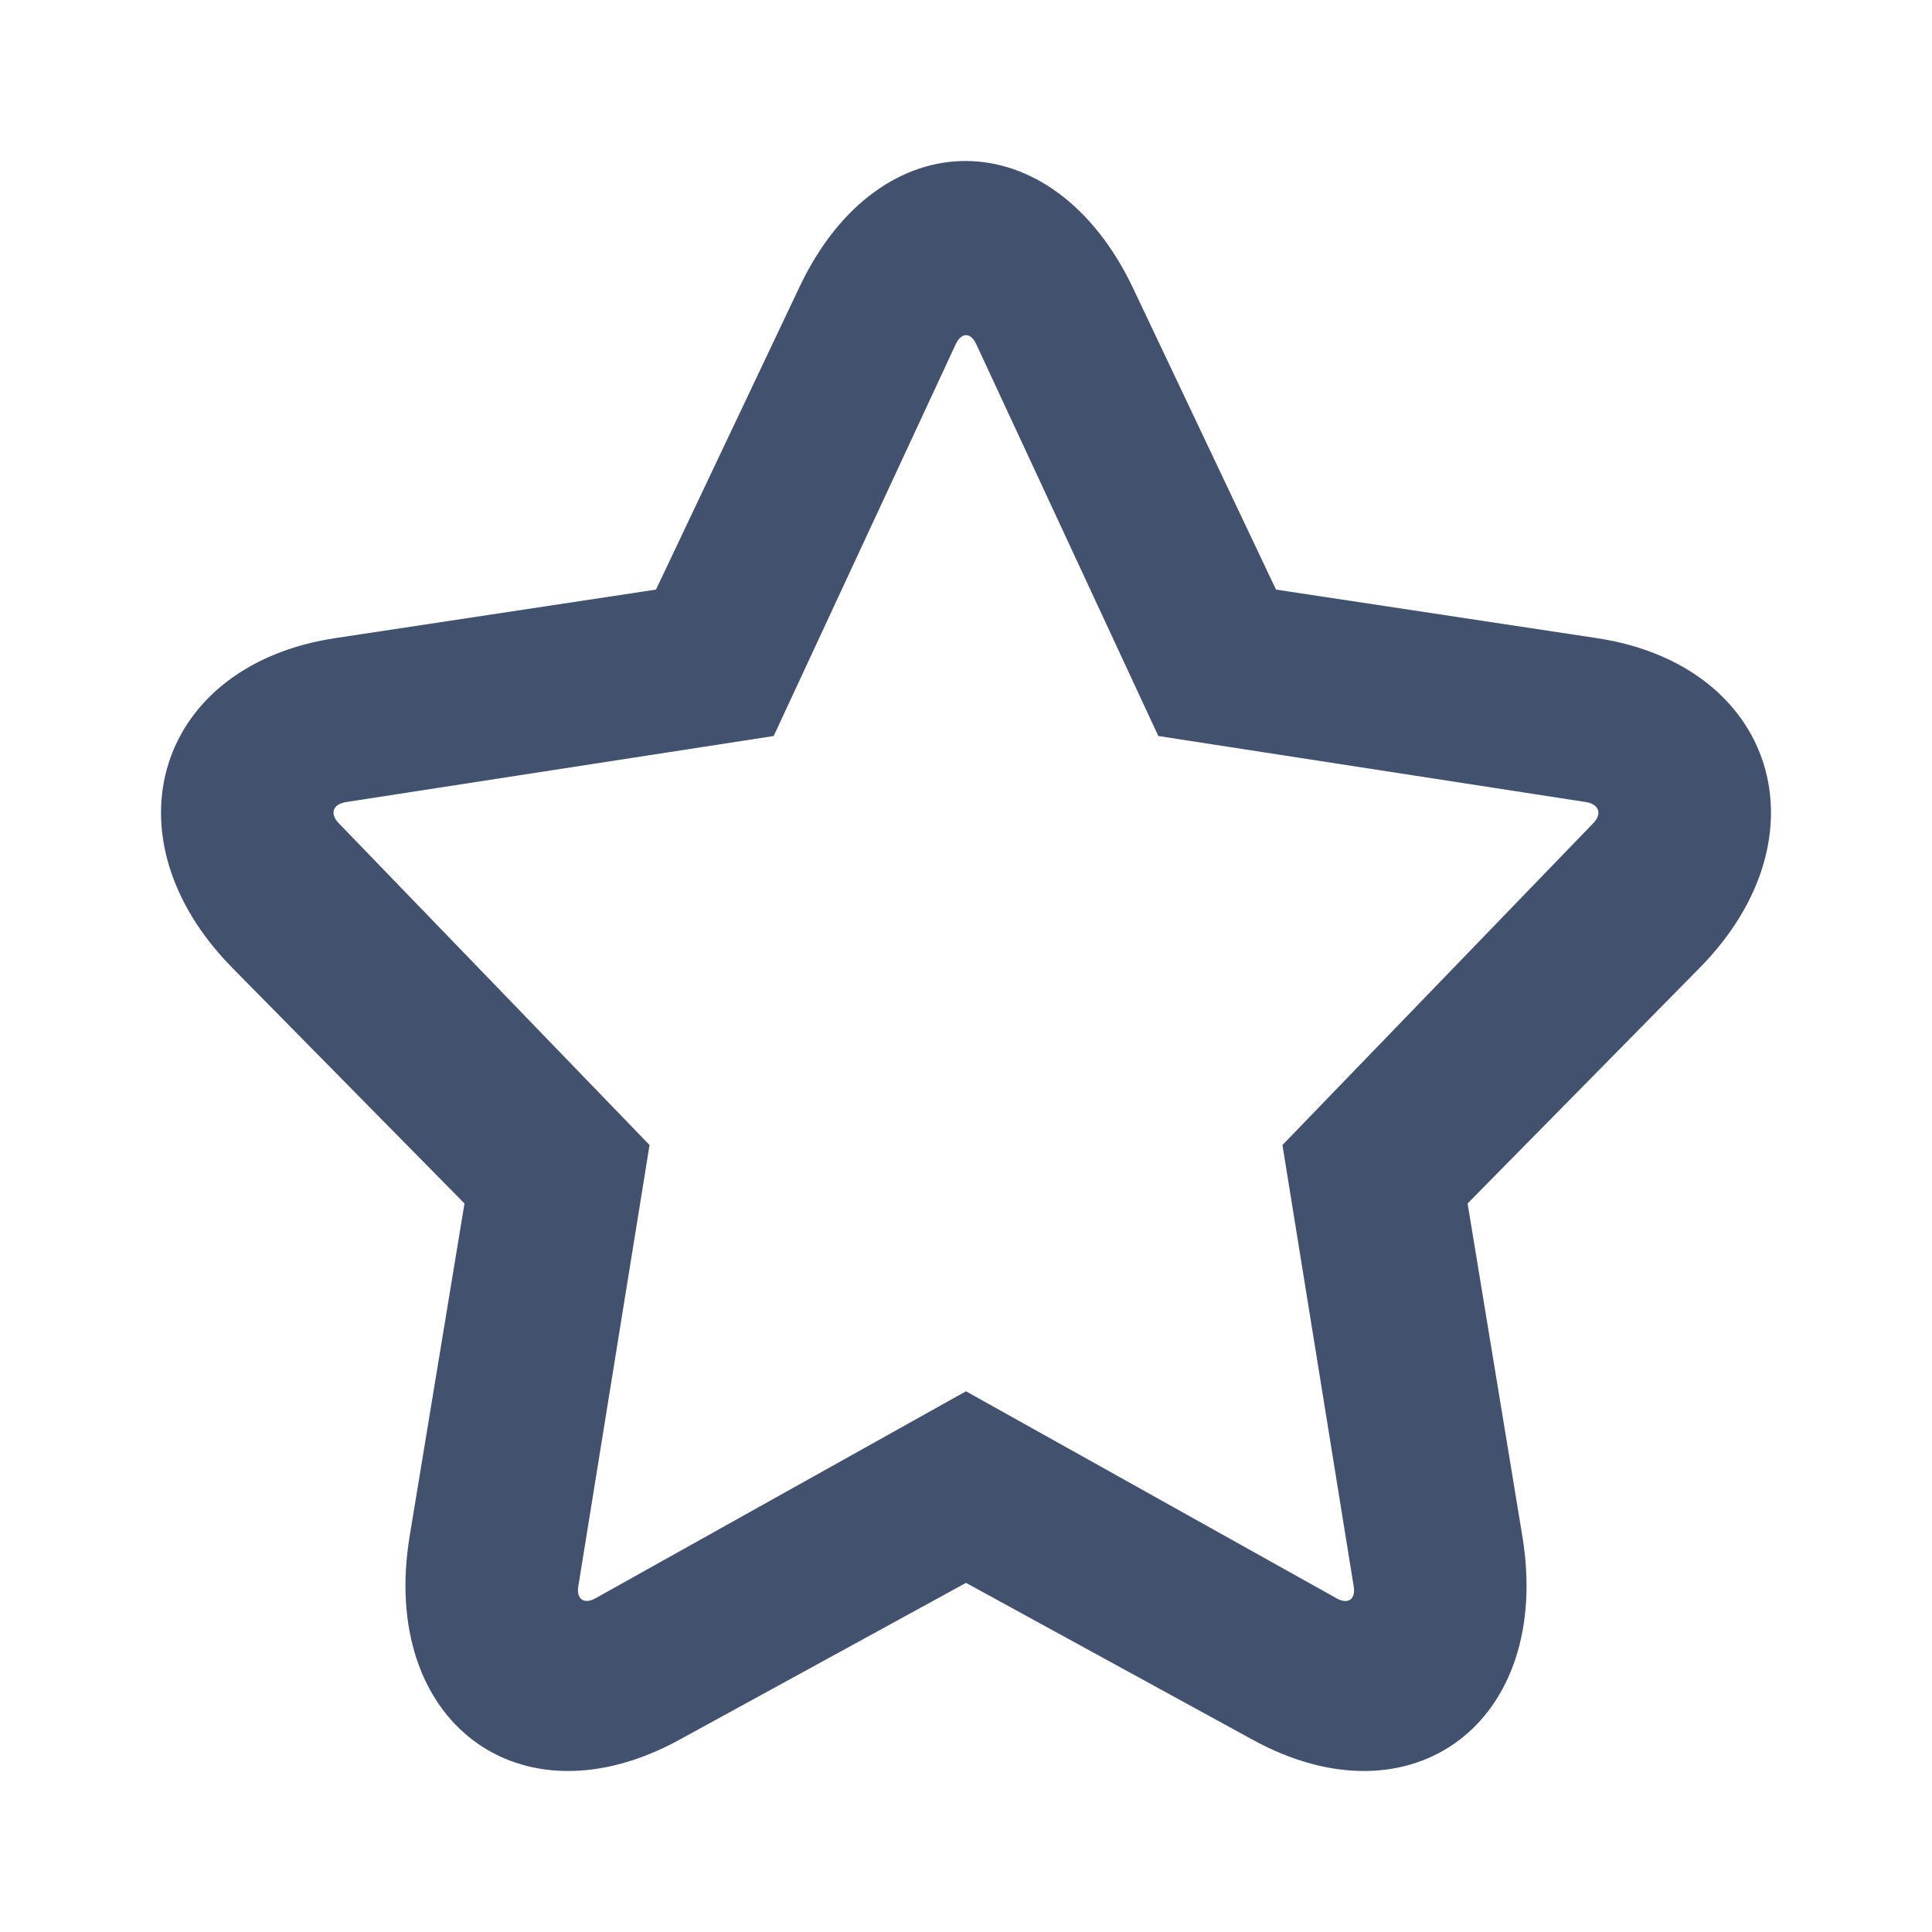
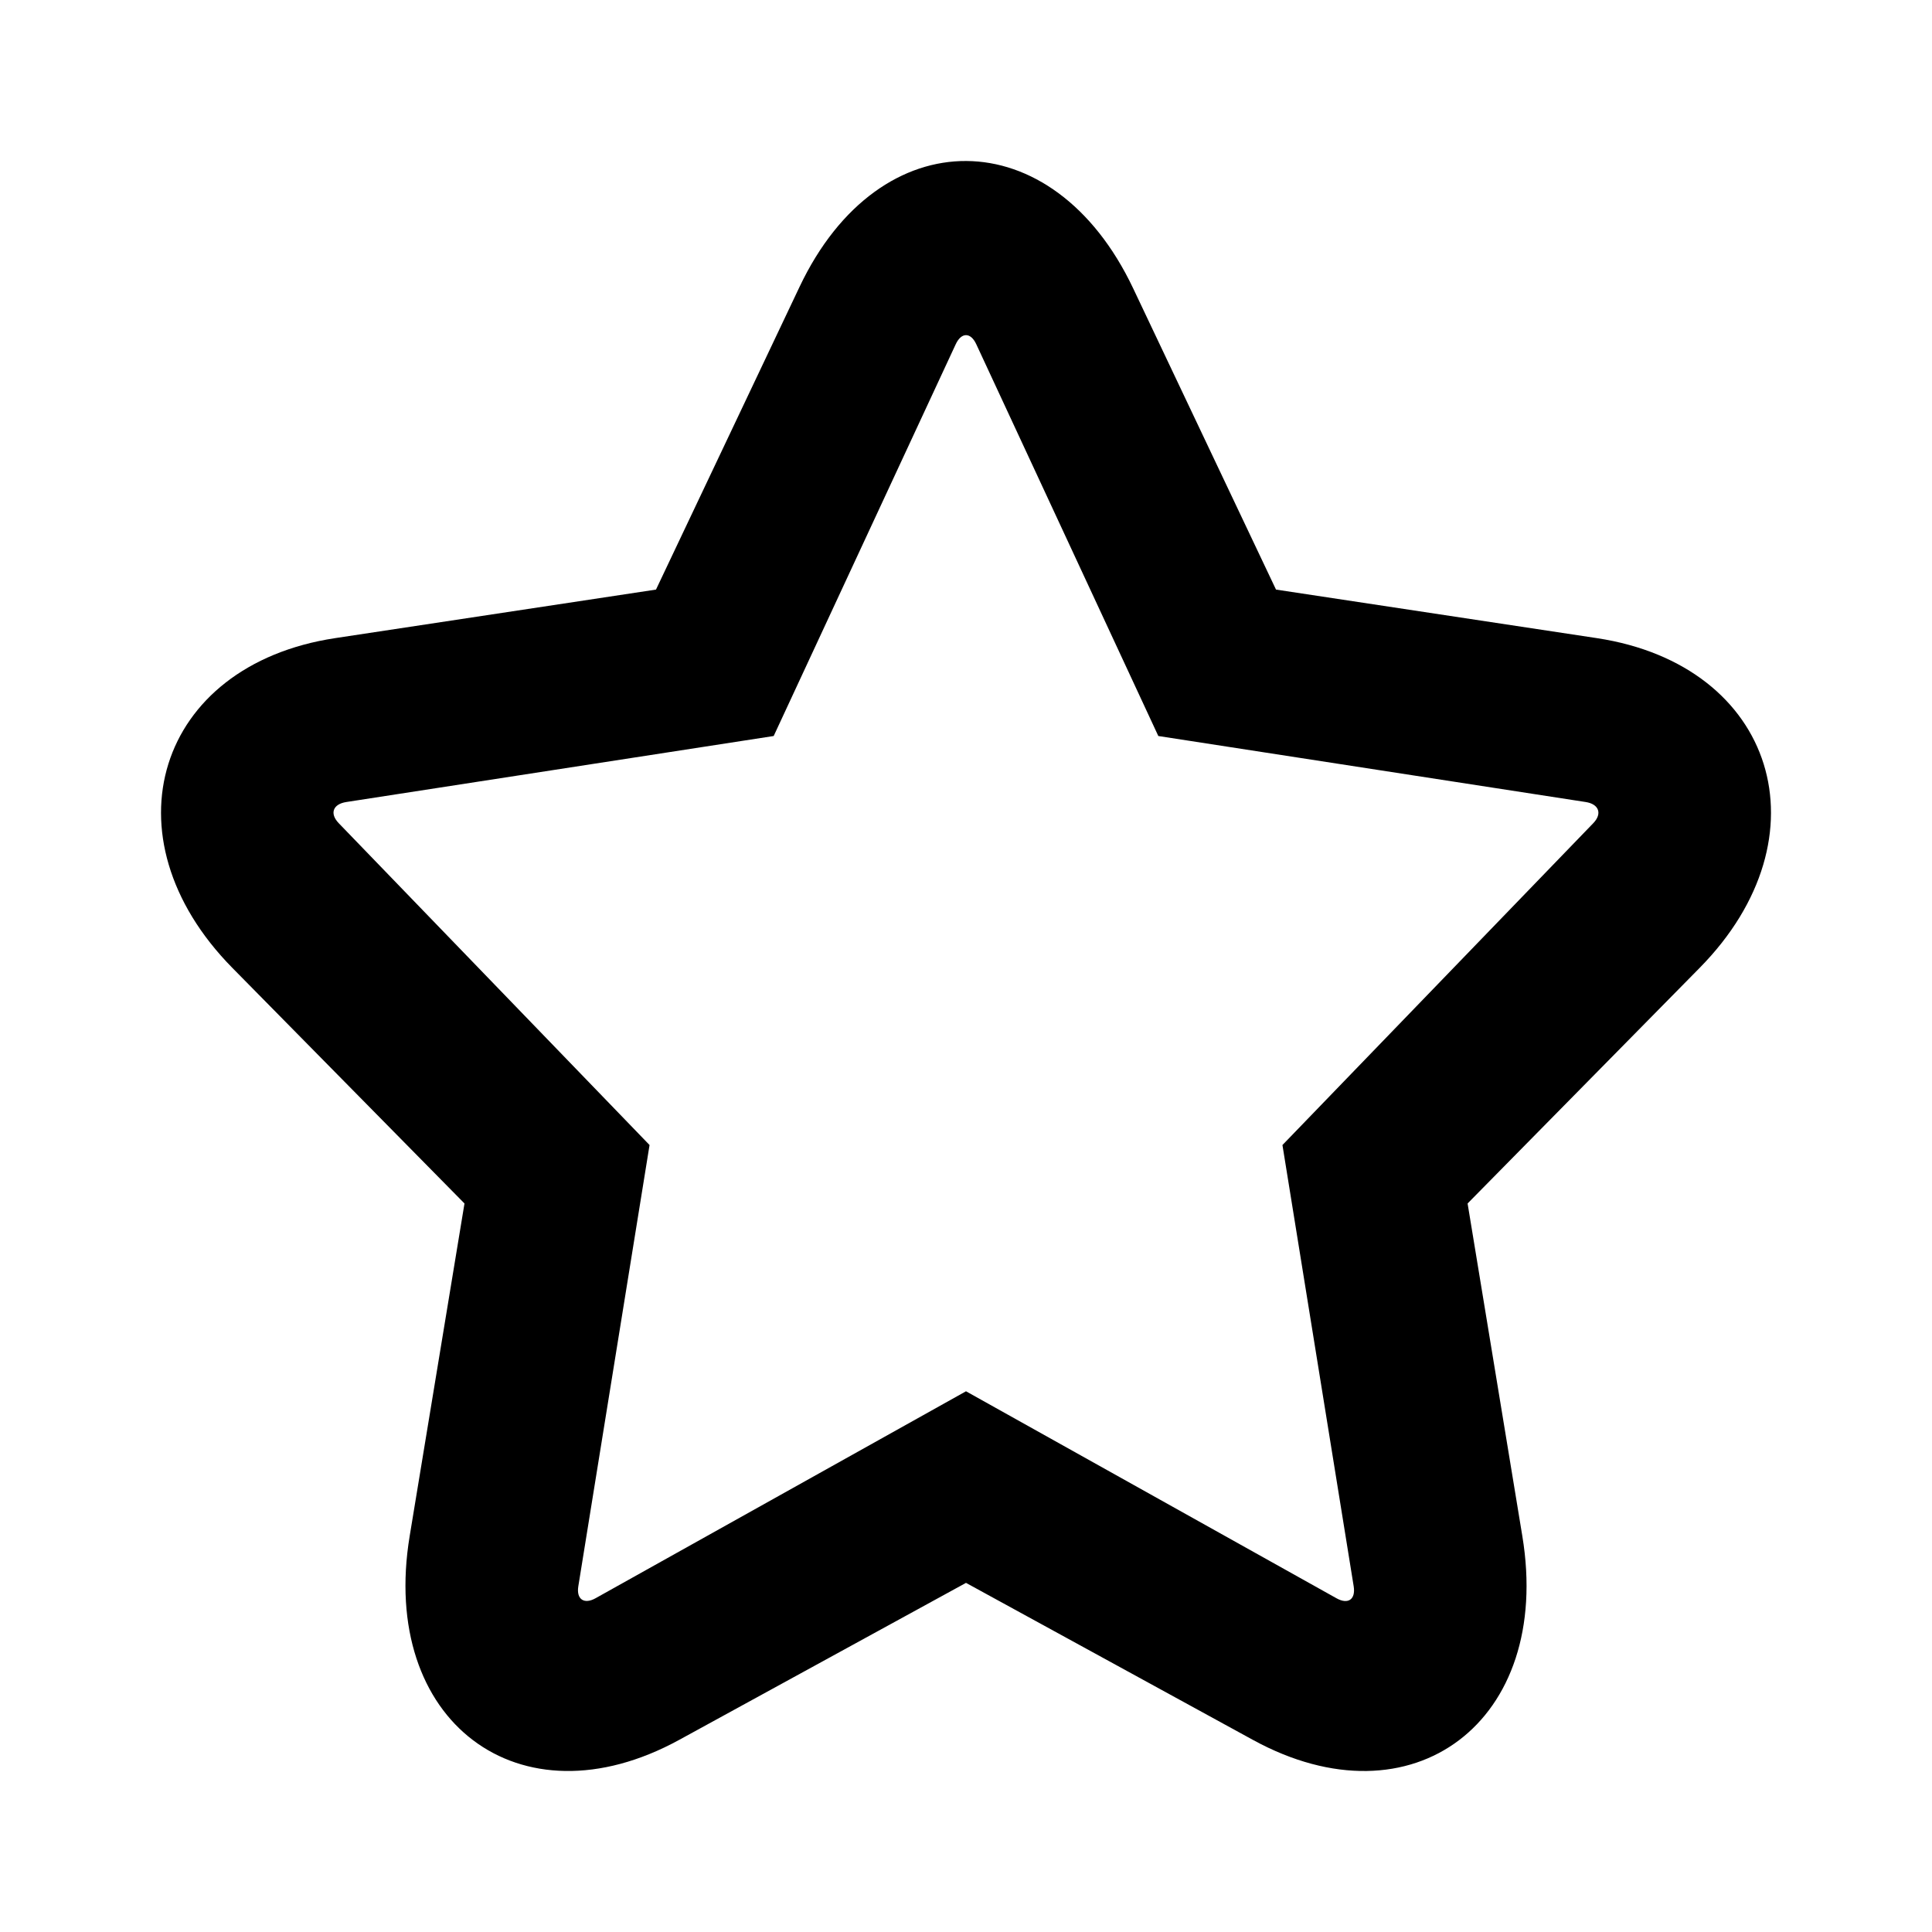
<svg xmlns="http://www.w3.org/2000/svg" width="24" height="24" viewBox="0 0 24 24">
-   <path fill="#42526E" d="M15.565,21.614 L12,19.663 L8.436,21.614 C6.45,22.7 4.71,21.38 5.089,19.082 L5.77,14.95 L2.886,12.023 C1.28,10.393 1.948,8.262 4.164,7.927 L8.149,7.324 L9.932,3.564 C10.927,1.464 13.084,1.487 14.077,3.583 L15.851,7.324 L19.836,7.927 C22.056,8.263 22.718,10.395 21.114,12.023 L18.231,14.95 L18.911,19.082 C19.291,21.384 17.547,22.699 15.565,21.614 Z M15.931,14.224 L19.793,10.225 C19.907,10.106 19.861,9.988 19.698,9.963 L14.389,9.143 L12.128,4.277 C12.058,4.124 11.941,4.127 11.872,4.277 L9.611,9.143 L4.302,9.963 C4.135,9.989 4.093,10.106 4.207,10.225 L8.069,14.224 L7.184,19.706 C7.158,19.868 7.257,19.933 7.398,19.854 L12,17.283 L16.602,19.854 C16.746,19.935 16.842,19.869 16.816,19.706 L15.931,14.224 Z" />
+   <path fill="currentColor" d="M15.565,21.614 L12,19.663 L8.436,21.614 C6.45,22.7 4.71,21.38 5.089,19.082 L5.77,14.95 L2.886,12.023 C1.28,10.393 1.948,8.262 4.164,7.927 L8.149,7.324 L9.932,3.564 C10.927,1.464 13.084,1.487 14.077,3.583 L15.851,7.324 L19.836,7.927 C22.056,8.263 22.718,10.395 21.114,12.023 L18.231,14.95 L18.911,19.082 C19.291,21.384 17.547,22.699 15.565,21.614 Z M15.931,14.224 L19.793,10.225 C19.907,10.106 19.861,9.988 19.698,9.963 L14.389,9.143 L12.128,4.277 C12.058,4.124 11.941,4.127 11.872,4.277 L9.611,9.143 L4.302,9.963 C4.135,9.989 4.093,10.106 4.207,10.225 L8.069,14.224 L7.184,19.706 C7.158,19.868 7.257,19.933 7.398,19.854 L12,17.283 L16.602,19.854 C16.746,19.935 16.842,19.869 16.816,19.706 L15.931,14.224 Z" />
</svg>
